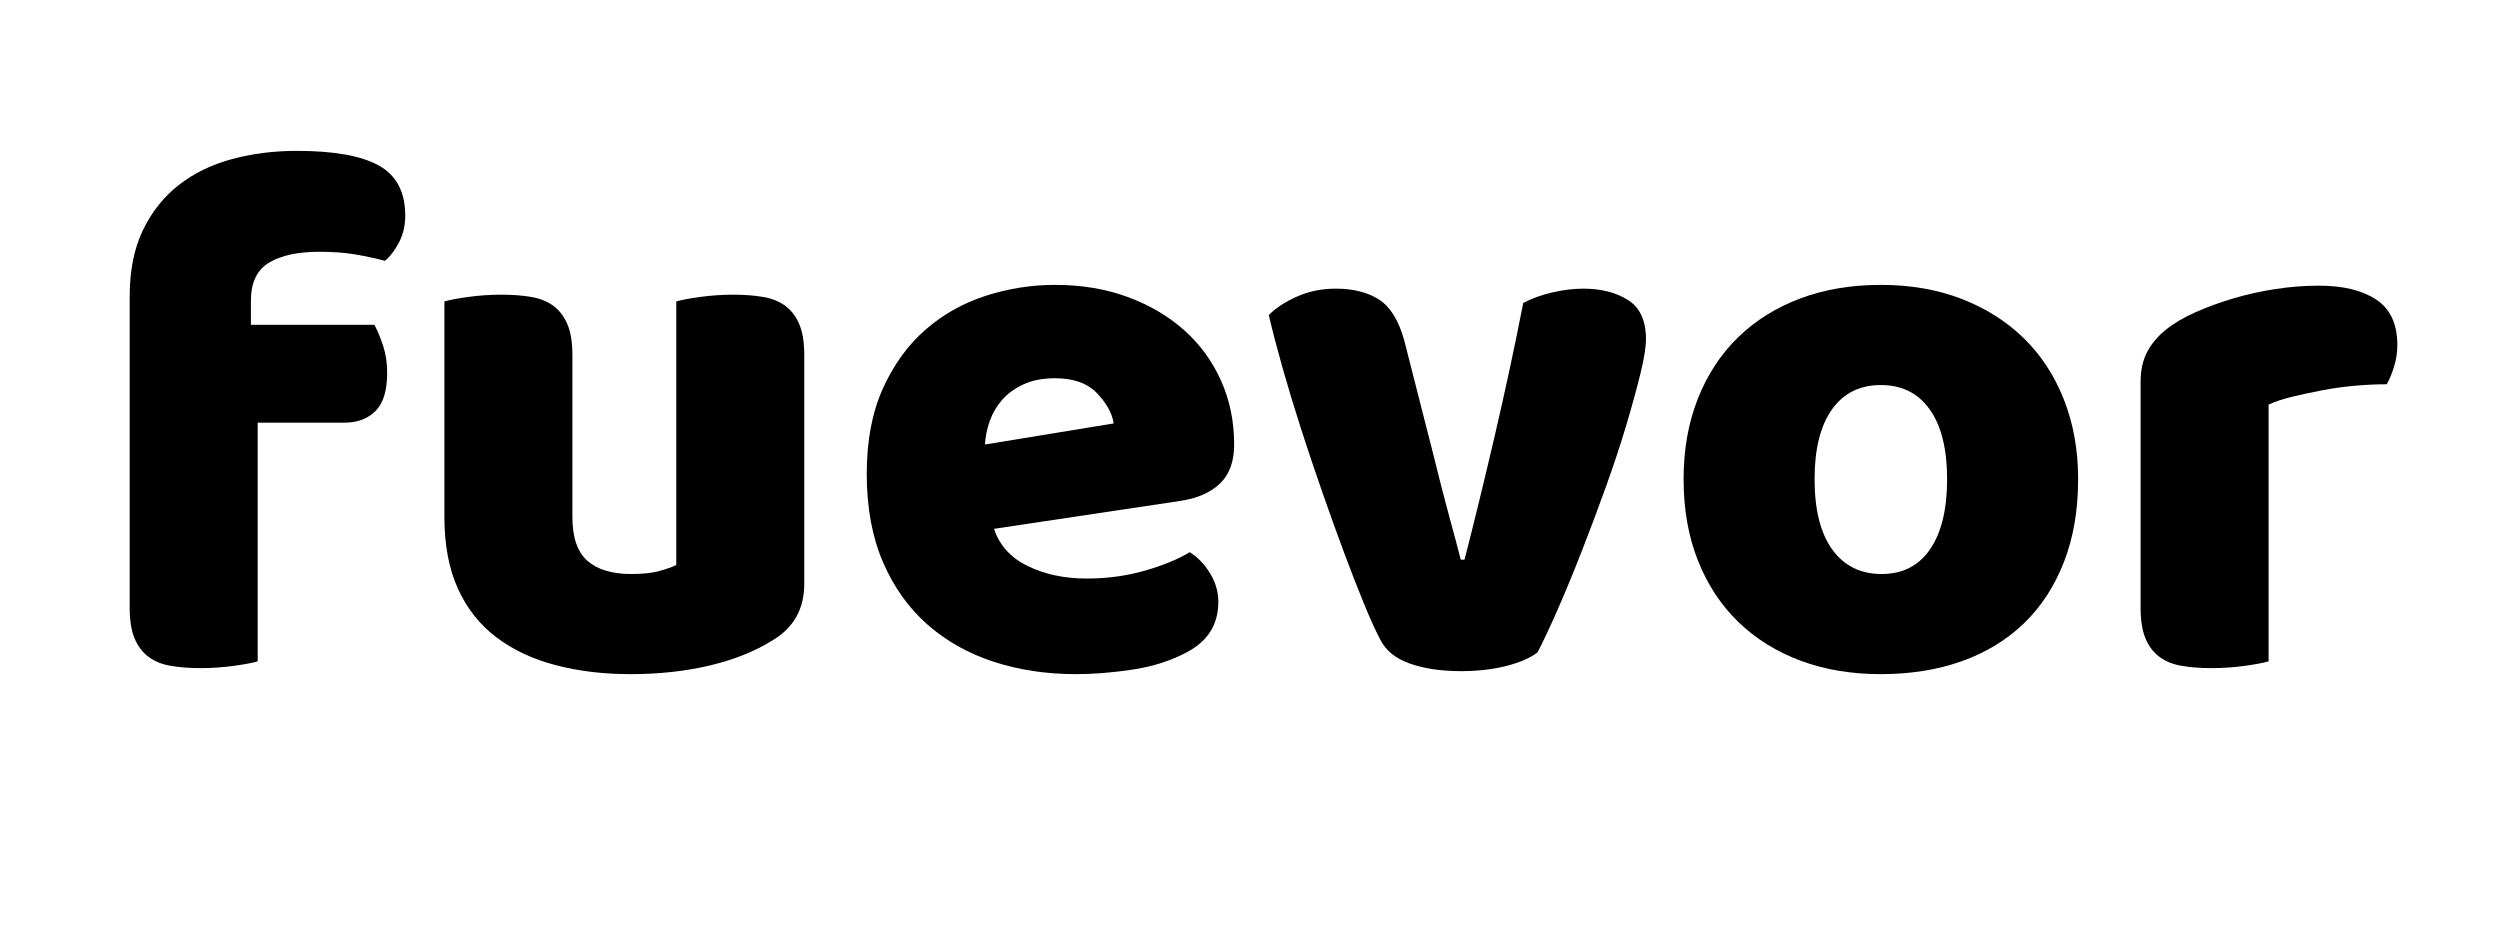
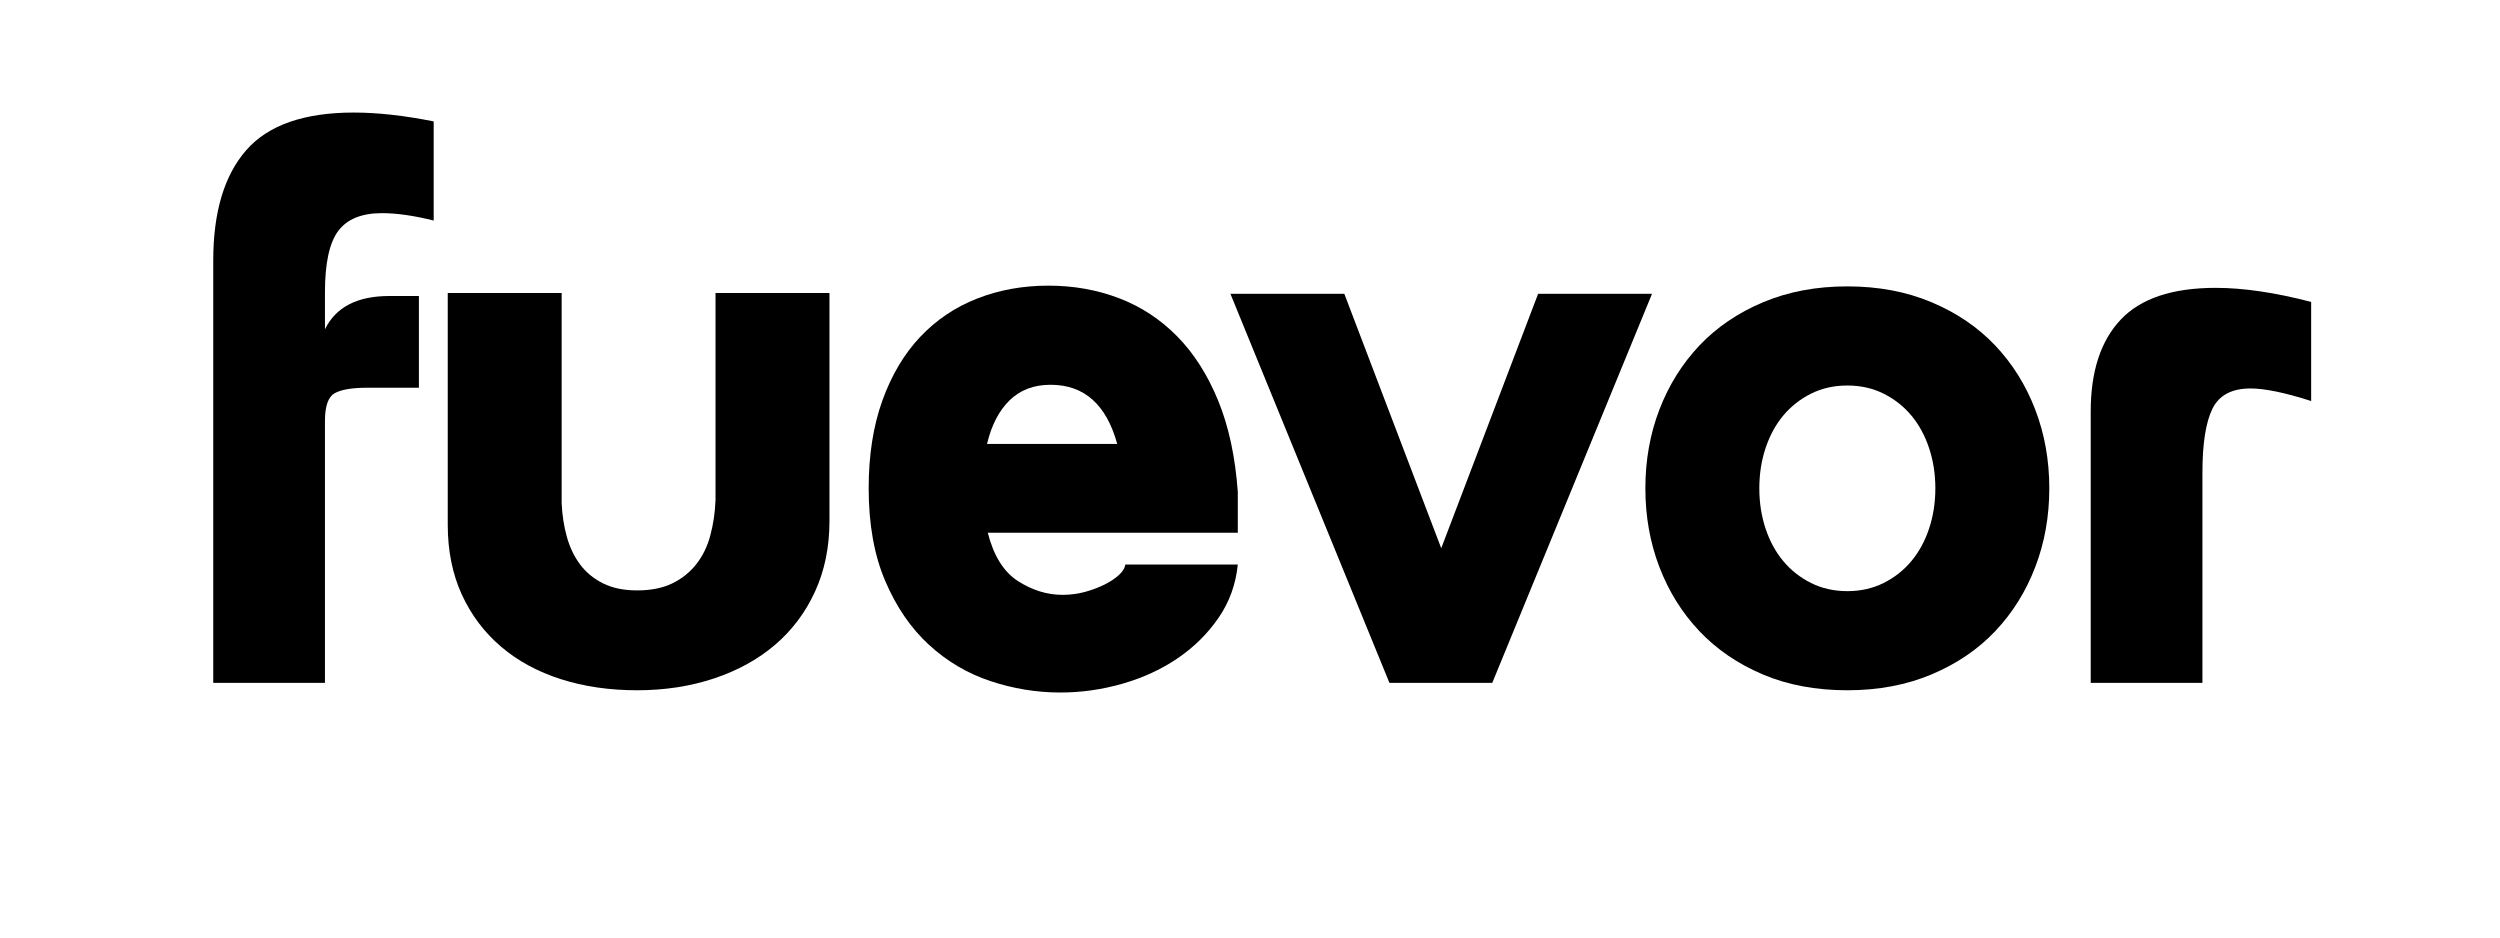
- <svg xmlns="http://www.w3.org/2000/svg" width="1600" zoomAndPan="magnify" viewBox="0 0 1200 450" height="600" preserveAspectRatio="xMidYMid meet" version="1.0">
+ <svg xmlns="http://www.w3.org/2000/svg" width="1600" zoomAndPan="magnify" viewBox="0 0 1200 457.92" height="600" preserveAspectRatio="xMidYMid meet" version="1.0">
  <defs>
    <g />
-     <clipPath id="1177ddbc4e">
-       <rect x="0" width="1118" y="0" height="450" />
-     </clipPath>
  </defs>
-   <g transform="matrix(1, 0, 0, 1, 42, 0)">
-     <g clip-path="url(#1177ddbc4e)">
-       <g fill="#000000" fill-opacity="1">
-         <g transform="translate(0.736227, 317.8063)">
-           <g>
-             <path d="M 19.516 -175.641 C 19.516 -187.922 21.617 -198.457 25.828 -207.25 C 30.047 -216.051 35.77 -223.281 43 -228.938 C 50.227 -234.602 58.723 -238.758 68.484 -241.406 C 78.242 -244.062 88.664 -245.391 99.75 -245.391 C 117.57 -245.391 130.695 -243.039 139.125 -238.344 C 147.562 -233.645 151.781 -225.629 151.781 -214.297 C 151.781 -209.484 150.754 -205.148 148.703 -201.297 C 146.66 -197.441 144.438 -194.551 142.031 -192.625 C 137.445 -193.82 132.688 -194.844 127.75 -195.688 C 122.812 -196.531 117.086 -196.953 110.578 -196.953 C 100.223 -196.953 92.156 -195.207 86.375 -191.719 C 80.594 -188.227 77.703 -182.145 77.703 -173.469 L 77.703 -161.906 L 136.969 -161.906 C 138.414 -159.25 139.801 -155.93 141.125 -151.953 C 142.445 -147.984 143.109 -143.594 143.109 -138.781 C 143.109 -130.344 141.238 -124.254 137.5 -120.516 C 133.77 -116.785 128.773 -114.922 122.516 -114.922 L 80.953 -114.922 L 80.953 -0.359 C 78.547 0.355 74.75 1.078 69.562 1.797 C 64.383 2.523 59.023 2.891 53.484 2.891 C 48.18 2.891 43.422 2.523 39.203 1.797 C 34.992 1.078 31.441 -0.363 28.547 -2.531 C 25.66 -4.695 23.43 -7.645 21.859 -11.375 C 20.297 -15.113 19.516 -19.992 19.516 -26.016 Z M 19.516 -175.641 " />
-           </g>
-         </g>
+   <g fill="#000000" fill-opacity="1">
+     <g transform="translate(78.78834, 333.5527)">
+       <g>
+         <path d="M 122.484 -225.828 C 112.848 -228.234 104.422 -229.438 97.203 -229.438 C 87.328 -229.438 80.219 -226.547 75.875 -220.766 C 71.539 -214.984 69.375 -204.988 69.375 -190.781 L 69.375 -172.719 C 74.676 -183.551 85.156 -188.969 100.812 -188.969 L 115.266 -188.969 L 115.266 -144.172 L 90.328 -144.172 C 82.617 -144.172 77.195 -143.266 74.062 -141.453 C 70.938 -139.648 69.375 -135.133 69.375 -127.906 L 69.375 0 L 14.812 0 L 14.812 -206.312 C 14.812 -229.926 20.172 -247.875 30.891 -260.156 C 41.609 -272.438 59.133 -278.578 83.469 -278.578 C 95.031 -278.578 108.035 -277.133 122.484 -274.25 Z M 122.484 -225.828 " />
      </g>
-       <g fill="#000000" fill-opacity="1">
-         <g transform="translate(152.5133, 317.8063)">
-           <g>
-             <path d="M 18.797 -173.109 C 21.203 -173.828 24.992 -174.547 30.172 -175.266 C 35.359 -175.992 40.723 -176.359 46.266 -176.359 C 51.555 -176.359 56.312 -175.992 60.531 -175.266 C 64.75 -174.547 68.301 -173.102 71.188 -170.938 C 74.082 -168.77 76.312 -165.816 77.875 -162.078 C 79.445 -158.348 80.234 -153.473 80.234 -147.453 L 80.234 -69.75 C 80.234 -59.875 82.641 -52.828 87.453 -48.609 C 92.273 -44.391 99.266 -42.281 108.422 -42.281 C 113.961 -42.281 118.477 -42.758 121.969 -43.719 C 125.457 -44.688 128.164 -45.656 130.094 -46.625 L 130.094 -173.109 C 132.508 -173.828 136.305 -174.547 141.484 -175.266 C 146.66 -175.992 152.02 -176.359 157.562 -176.359 C 162.863 -176.359 167.625 -175.992 171.844 -175.266 C 176.062 -174.547 179.613 -173.102 182.5 -170.938 C 185.395 -168.77 187.625 -165.816 189.188 -162.078 C 190.75 -158.348 191.531 -153.473 191.531 -147.453 L 191.531 -37.578 C 191.531 -25.535 186.473 -16.504 176.359 -10.484 C 167.922 -5.18 157.859 -1.145 146.172 1.625 C 134.492 4.395 121.789 5.781 108.062 5.781 C 95.051 5.781 83.062 4.332 72.094 1.438 C 61.133 -1.445 51.676 -5.898 43.719 -11.922 C 35.77 -17.941 29.629 -25.711 25.297 -35.234 C 20.961 -44.754 18.797 -56.258 18.797 -69.75 Z M 18.797 -173.109 " />
-           </g>
-         </g>
+     </g>
+   </g>
+   <g fill="#000000" fill-opacity="1">
+     <g transform="translate(196.2185, 333.5527)">
+       <g>
+         <path d="M 198.375 -190.422 L 198.375 -79.125 C 198.375 -66.363 196.023 -54.863 191.328 -44.625 C 186.629 -34.383 180.125 -25.711 171.812 -18.609 C 163.5 -11.504 153.562 -6.023 142 -2.172 C 130.438 1.68 117.91 3.609 104.422 3.609 C 90.93 3.609 78.523 1.801 67.203 -1.812 C 55.879 -5.426 46.125 -10.723 37.938 -17.703 C 29.75 -24.691 23.363 -33.18 18.781 -43.172 C 14.207 -53.172 11.922 -64.555 11.922 -77.328 L 11.922 -190.422 L 67.562 -190.422 L 67.562 -87.797 C 67.812 -82.016 68.656 -76.535 70.094 -71.359 C 71.539 -66.18 73.707 -61.664 76.594 -57.812 C 79.488 -53.957 83.223 -50.883 87.797 -48.594 C 92.379 -46.312 97.922 -45.172 104.422 -45.172 C 111.172 -45.172 116.895 -46.312 121.594 -48.594 C 126.289 -50.883 130.203 -54.016 133.328 -57.984 C 136.461 -61.961 138.75 -66.66 140.188 -72.078 C 141.633 -77.504 142.477 -83.227 142.719 -89.25 L 142.719 -190.422 Z M 198.375 -190.422 " />
      </g>
-       <g fill="#000000" fill-opacity="1">
-         <g transform="translate(362.833, 317.8063)">
-           <g>
-             <path d="M 111.672 5.781 C 97.453 5.781 84.258 3.797 72.094 -0.172 C 59.926 -4.148 49.328 -10.113 40.297 -18.062 C 31.266 -26.02 24.156 -36.02 18.969 -48.062 C 13.789 -60.113 11.203 -74.207 11.203 -90.344 C 11.203 -106.25 13.789 -119.922 18.969 -131.359 C 24.156 -142.805 30.961 -152.203 39.391 -159.547 C 47.828 -166.898 57.461 -172.32 68.297 -175.812 C 79.141 -179.312 90.223 -181.062 101.547 -181.062 C 114.316 -181.062 125.941 -179.129 136.422 -175.266 C 146.898 -171.41 155.93 -166.109 163.516 -159.359 C 171.109 -152.617 177.016 -144.551 181.234 -135.156 C 185.453 -125.758 187.562 -115.52 187.562 -104.438 C 187.562 -96.25 185.27 -89.984 180.688 -85.641 C 176.113 -81.305 169.734 -78.539 161.547 -77.344 L 72.281 -63.969 C 74.926 -56.02 80.344 -50.055 88.531 -46.078 C 96.727 -42.098 106.129 -40.109 116.734 -40.109 C 126.609 -40.109 135.941 -41.375 144.734 -43.906 C 153.523 -46.438 160.691 -49.391 166.234 -52.766 C 170.086 -50.359 173.336 -46.984 175.984 -42.641 C 178.641 -38.305 179.969 -33.727 179.969 -28.906 C 179.969 -18.07 174.91 -10.004 164.797 -4.703 C 157.086 -0.598 148.41 2.172 138.766 3.609 C 129.129 5.055 120.098 5.781 111.672 5.781 Z M 101.547 -136.25 C 95.766 -136.25 90.766 -135.285 86.547 -133.359 C 82.336 -131.43 78.906 -128.957 76.25 -125.938 C 73.602 -122.926 71.613 -119.551 70.281 -115.812 C 68.957 -112.082 68.176 -108.289 67.938 -104.438 L 129.734 -114.562 C 129.016 -119.375 126.363 -124.191 121.781 -129.016 C 117.207 -133.836 110.461 -136.25 101.547 -136.25 Z M 101.547 -136.25 " />
-           </g>
-         </g>
+     </g>
+   </g>
+   <g fill="#000000" fill-opacity="1">
+     <g transform="translate(406.1475, 333.5527)">
+       <g>
+         <path d="M 187.891 -73.344 L 65.766 -73.344 C 68.648 -62.031 73.586 -54.145 80.578 -49.688 C 87.566 -45.227 94.789 -43 102.25 -43 C 106.102 -43 109.773 -43.477 113.266 -44.438 C 116.766 -45.406 119.957 -46.609 122.844 -48.047 C 125.738 -49.492 128.086 -51.062 129.891 -52.75 C 131.703 -54.438 132.727 -56.125 132.969 -57.812 L 187.891 -57.812 C 186.93 -48.176 183.801 -39.504 178.5 -31.797 C 173.195 -24.086 166.57 -17.52 158.625 -12.094 C 150.676 -6.676 141.703 -2.523 131.703 0.359 C 121.703 3.254 111.523 4.703 101.172 4.703 C 89.609 4.703 78.223 2.836 67.016 -0.891 C 55.816 -4.629 45.82 -10.535 37.031 -18.609 C 28.238 -26.68 21.133 -37.039 15.719 -49.688 C 10.301 -62.332 7.594 -77.445 7.594 -95.031 C 7.594 -111.164 9.816 -125.438 14.266 -137.844 C 18.723 -150.25 24.863 -160.609 32.688 -168.922 C 40.52 -177.234 49.797 -183.492 60.516 -187.703 C 71.242 -191.922 82.867 -194.031 95.391 -194.031 C 107.672 -194.031 119.172 -191.984 129.891 -187.891 C 140.617 -183.797 150.078 -177.594 158.266 -169.281 C 166.453 -160.969 173.133 -150.488 178.312 -137.844 C 183.488 -125.195 186.68 -110.32 187.891 -93.219 Z M 129 -116.703 C 123.695 -135.973 112.852 -145.609 96.469 -145.609 C 88.281 -145.609 81.598 -143.078 76.422 -138.016 C 71.242 -132.961 67.57 -125.859 65.406 -116.703 Z M 129 -116.703 " />
      </g>
-       <g fill="#000000" fill-opacity="1">
-         <g transform="translate(559.7818, 317.8063)">
-           <g>
-             <path d="M 136.25 -4.703 C 132.875 -2.047 127.93 0.125 121.422 1.812 C 114.922 3.5 107.57 4.344 99.375 4.344 C 89.977 4.344 81.848 3.133 74.984 0.719 C 68.117 -1.684 63.363 -5.539 60.719 -10.844 C 58.551 -14.938 55.957 -20.656 52.938 -28 C 49.926 -35.352 46.734 -43.547 43.359 -52.578 C 39.992 -61.617 36.504 -71.316 32.891 -81.672 C 29.273 -92.035 25.836 -102.273 22.578 -112.391 C 19.328 -122.516 16.375 -132.273 13.719 -141.672 C 11.07 -151.066 8.91 -159.375 7.234 -166.594 C 10.598 -169.969 15.109 -172.922 20.766 -175.453 C 26.43 -177.984 32.641 -179.25 39.391 -179.25 C 47.828 -179.25 54.754 -177.5 60.172 -174 C 65.586 -170.508 69.625 -163.945 72.281 -154.312 L 86.375 -99.016 C 89.02 -88.18 91.547 -78.363 93.953 -69.562 C 96.367 -60.77 98.176 -53.969 99.375 -49.156 L 101.188 -49.156 C 105.77 -66.977 110.586 -86.727 115.641 -108.406 C 120.703 -130.094 125.281 -151.422 129.375 -172.391 C 133.469 -174.555 138.102 -176.238 143.281 -177.438 C 148.469 -178.645 153.473 -179.25 158.297 -179.25 C 166.723 -179.25 173.828 -177.441 179.609 -173.828 C 185.391 -170.211 188.281 -163.945 188.281 -155.031 C 188.281 -151.176 187.375 -145.57 185.562 -138.219 C 183.758 -130.875 181.473 -122.562 178.703 -113.281 C 175.93 -104.008 172.676 -94.191 168.938 -83.828 C 165.207 -73.473 161.414 -63.359 157.562 -53.484 C 153.707 -43.609 149.91 -34.395 146.172 -25.844 C 142.441 -17.289 139.133 -10.242 136.25 -4.703 Z M 136.25 -4.703 " />
-           </g>
-         </g>
+     </g>
+   </g>
+   <g fill="#000000" fill-opacity="1">
+     <g transform="translate(590.7839, 333.5527)">
+       <g>
+         <path d="M 205.594 -190.062 L 127.547 0 L 77.328 0 L -0.359 -190.062 L 55.281 -190.062 L 102.625 -65.766 L 149.953 -190.062 Z M 205.594 -190.062 " />
      </g>
-       <g fill="#000000" fill-opacity="1">
-         <g transform="translate(754.9238, 317.8063)">
-           <g>
-             <path d="M 200.578 -87.812 C 200.578 -72.875 198.285 -59.562 193.703 -47.875 C 189.129 -36.195 182.688 -26.379 174.375 -18.422 C 166.062 -10.473 156.117 -4.453 144.547 -0.359 C 132.984 3.73 120.098 5.781 105.891 5.781 C 91.672 5.781 78.781 3.613 67.219 -0.719 C 55.656 -5.062 45.719 -11.266 37.406 -19.328 C 29.094 -27.398 22.645 -37.219 18.062 -48.781 C 13.488 -60.352 11.203 -73.363 11.203 -87.812 C 11.203 -102.031 13.488 -114.922 18.062 -126.484 C 22.645 -138.047 29.094 -147.863 37.406 -155.938 C 45.719 -164.008 55.656 -170.211 67.219 -174.547 C 78.781 -178.891 91.672 -181.062 105.891 -181.062 C 120.098 -181.062 132.984 -178.832 144.547 -174.375 C 156.117 -169.914 166.062 -163.648 174.375 -155.578 C 182.688 -147.504 189.129 -137.688 193.703 -126.125 C 198.285 -114.562 200.578 -101.789 200.578 -87.812 Z M 74.078 -87.812 C 74.078 -73.113 76.91 -61.848 82.578 -54.016 C 88.242 -46.191 96.133 -42.281 106.25 -42.281 C 116.363 -42.281 124.129 -46.254 129.547 -54.203 C 134.973 -62.16 137.688 -73.363 137.688 -87.812 C 137.688 -102.27 134.914 -113.41 129.375 -121.234 C 123.832 -129.066 116.004 -132.984 105.891 -132.984 C 95.766 -132.984 87.93 -129.066 82.391 -121.234 C 76.848 -113.41 74.078 -102.27 74.078 -87.812 Z M 74.078 -87.812 " />
-           </g>
-         </g>
+     </g>
+   </g>
+   <g fill="#000000" fill-opacity="1">
+     <g transform="translate(786.2601, 333.5527)">
+       <g>
+         <path d="M 105.516 -193.672 C 120.68 -193.672 134.406 -191.082 146.688 -185.906 C 158.977 -180.727 169.336 -173.68 177.766 -164.766 C 186.203 -155.848 192.707 -145.426 197.281 -133.5 C 201.863 -121.582 204.156 -108.758 204.156 -95.031 C 204.156 -81.301 201.863 -68.473 197.281 -56.547 C 192.707 -44.617 186.203 -34.195 177.766 -25.281 C 169.336 -16.375 158.977 -9.332 146.688 -4.156 C 134.406 1.02 120.68 3.609 105.516 3.609 C 90.098 3.609 76.305 1.02 64.141 -4.156 C 51.973 -9.332 41.672 -16.375 33.234 -25.281 C 24.805 -34.195 18.301 -44.617 13.719 -56.547 C 9.145 -68.473 6.859 -81.301 6.859 -95.031 C 6.859 -108.758 9.145 -121.582 13.719 -133.5 C 18.301 -145.426 24.805 -155.848 33.234 -164.766 C 41.672 -173.68 52.031 -180.727 64.312 -185.906 C 76.602 -191.082 90.336 -193.672 105.516 -193.672 Z M 105.516 -44.812 C 112.016 -44.812 117.91 -46.133 123.203 -48.781 C 128.504 -51.426 133.02 -54.977 136.75 -59.438 C 140.488 -63.895 143.379 -69.191 145.422 -75.328 C 147.473 -81.473 148.5 -88.039 148.5 -95.031 C 148.5 -102.02 147.473 -108.582 145.422 -114.719 C 143.379 -120.863 140.488 -126.164 136.75 -130.625 C 133.02 -135.082 128.504 -138.633 123.203 -141.281 C 117.91 -143.926 112.016 -145.25 105.516 -145.25 C 99.004 -145.25 93.098 -143.926 87.797 -141.281 C 82.504 -138.633 77.988 -135.082 74.25 -130.625 C 70.52 -126.164 67.629 -120.863 65.578 -114.719 C 63.535 -108.582 62.516 -102.02 62.516 -95.031 C 62.516 -88.039 63.535 -81.473 65.578 -75.328 C 67.629 -69.191 70.52 -63.895 74.25 -59.438 C 77.988 -54.977 82.504 -51.426 87.797 -48.781 C 93.098 -46.133 99.004 -44.812 105.516 -44.812 Z M 105.516 -44.812 " />
      </g>
-       <g fill="#000000" fill-opacity="1">
-         <g transform="translate(966.689, 317.8063)">
-           <g>
-             <path d="M 80.234 -0.359 C 77.816 0.355 74.02 1.078 68.844 1.797 C 63.664 2.523 58.305 2.891 52.766 2.891 C 47.461 2.891 42.703 2.523 38.484 1.797 C 34.266 1.078 30.707 -0.363 27.812 -2.531 C 24.926 -4.695 22.703 -7.645 21.141 -11.375 C 19.578 -15.113 18.797 -19.992 18.797 -26.016 L 18.797 -134.438 C 18.797 -139.977 19.816 -144.734 21.859 -148.703 C 23.91 -152.68 26.863 -156.238 30.719 -159.375 C 34.57 -162.508 39.328 -165.336 44.984 -167.859 C 50.648 -170.391 56.734 -172.617 63.234 -174.547 C 69.742 -176.473 76.492 -177.977 83.484 -179.062 C 90.473 -180.145 97.457 -180.688 104.438 -180.688 C 116 -180.688 125.156 -178.457 131.906 -174 C 138.656 -169.551 142.031 -162.266 142.031 -152.141 C 142.031 -148.773 141.547 -145.461 140.578 -142.203 C 139.617 -138.953 138.414 -136.004 136.969 -133.359 C 131.906 -133.359 126.723 -133.113 121.422 -132.625 C 116.129 -132.145 110.953 -131.422 105.891 -130.453 C 100.828 -129.492 96.066 -128.473 91.609 -127.391 C 87.148 -126.305 83.359 -125.039 80.234 -123.594 Z M 80.234 -0.359 " />
-           </g>
-         </g>
+     </g>
+   </g>
+   <g fill="#000000" fill-opacity="1">
+     <g transform="translate(997.273, 333.5527)">
+       <g>
+         <path d="M 13.375 -132.609 C 13.375 -152.117 18.25 -167.051 28 -177.406 C 37.758 -187.77 53.238 -192.953 74.438 -192.953 C 87.926 -192.953 103.461 -190.66 121.047 -186.078 L 121.047 -137.672 C 108.273 -141.766 98.398 -143.812 91.422 -143.812 C 82.266 -143.812 76.062 -140.5 72.812 -133.875 C 69.562 -127.25 67.938 -116.832 67.938 -102.625 L 67.938 0 L 13.375 0 Z M 13.375 -132.609 " />
      </g>
    </g>
  </g>
</svg>
